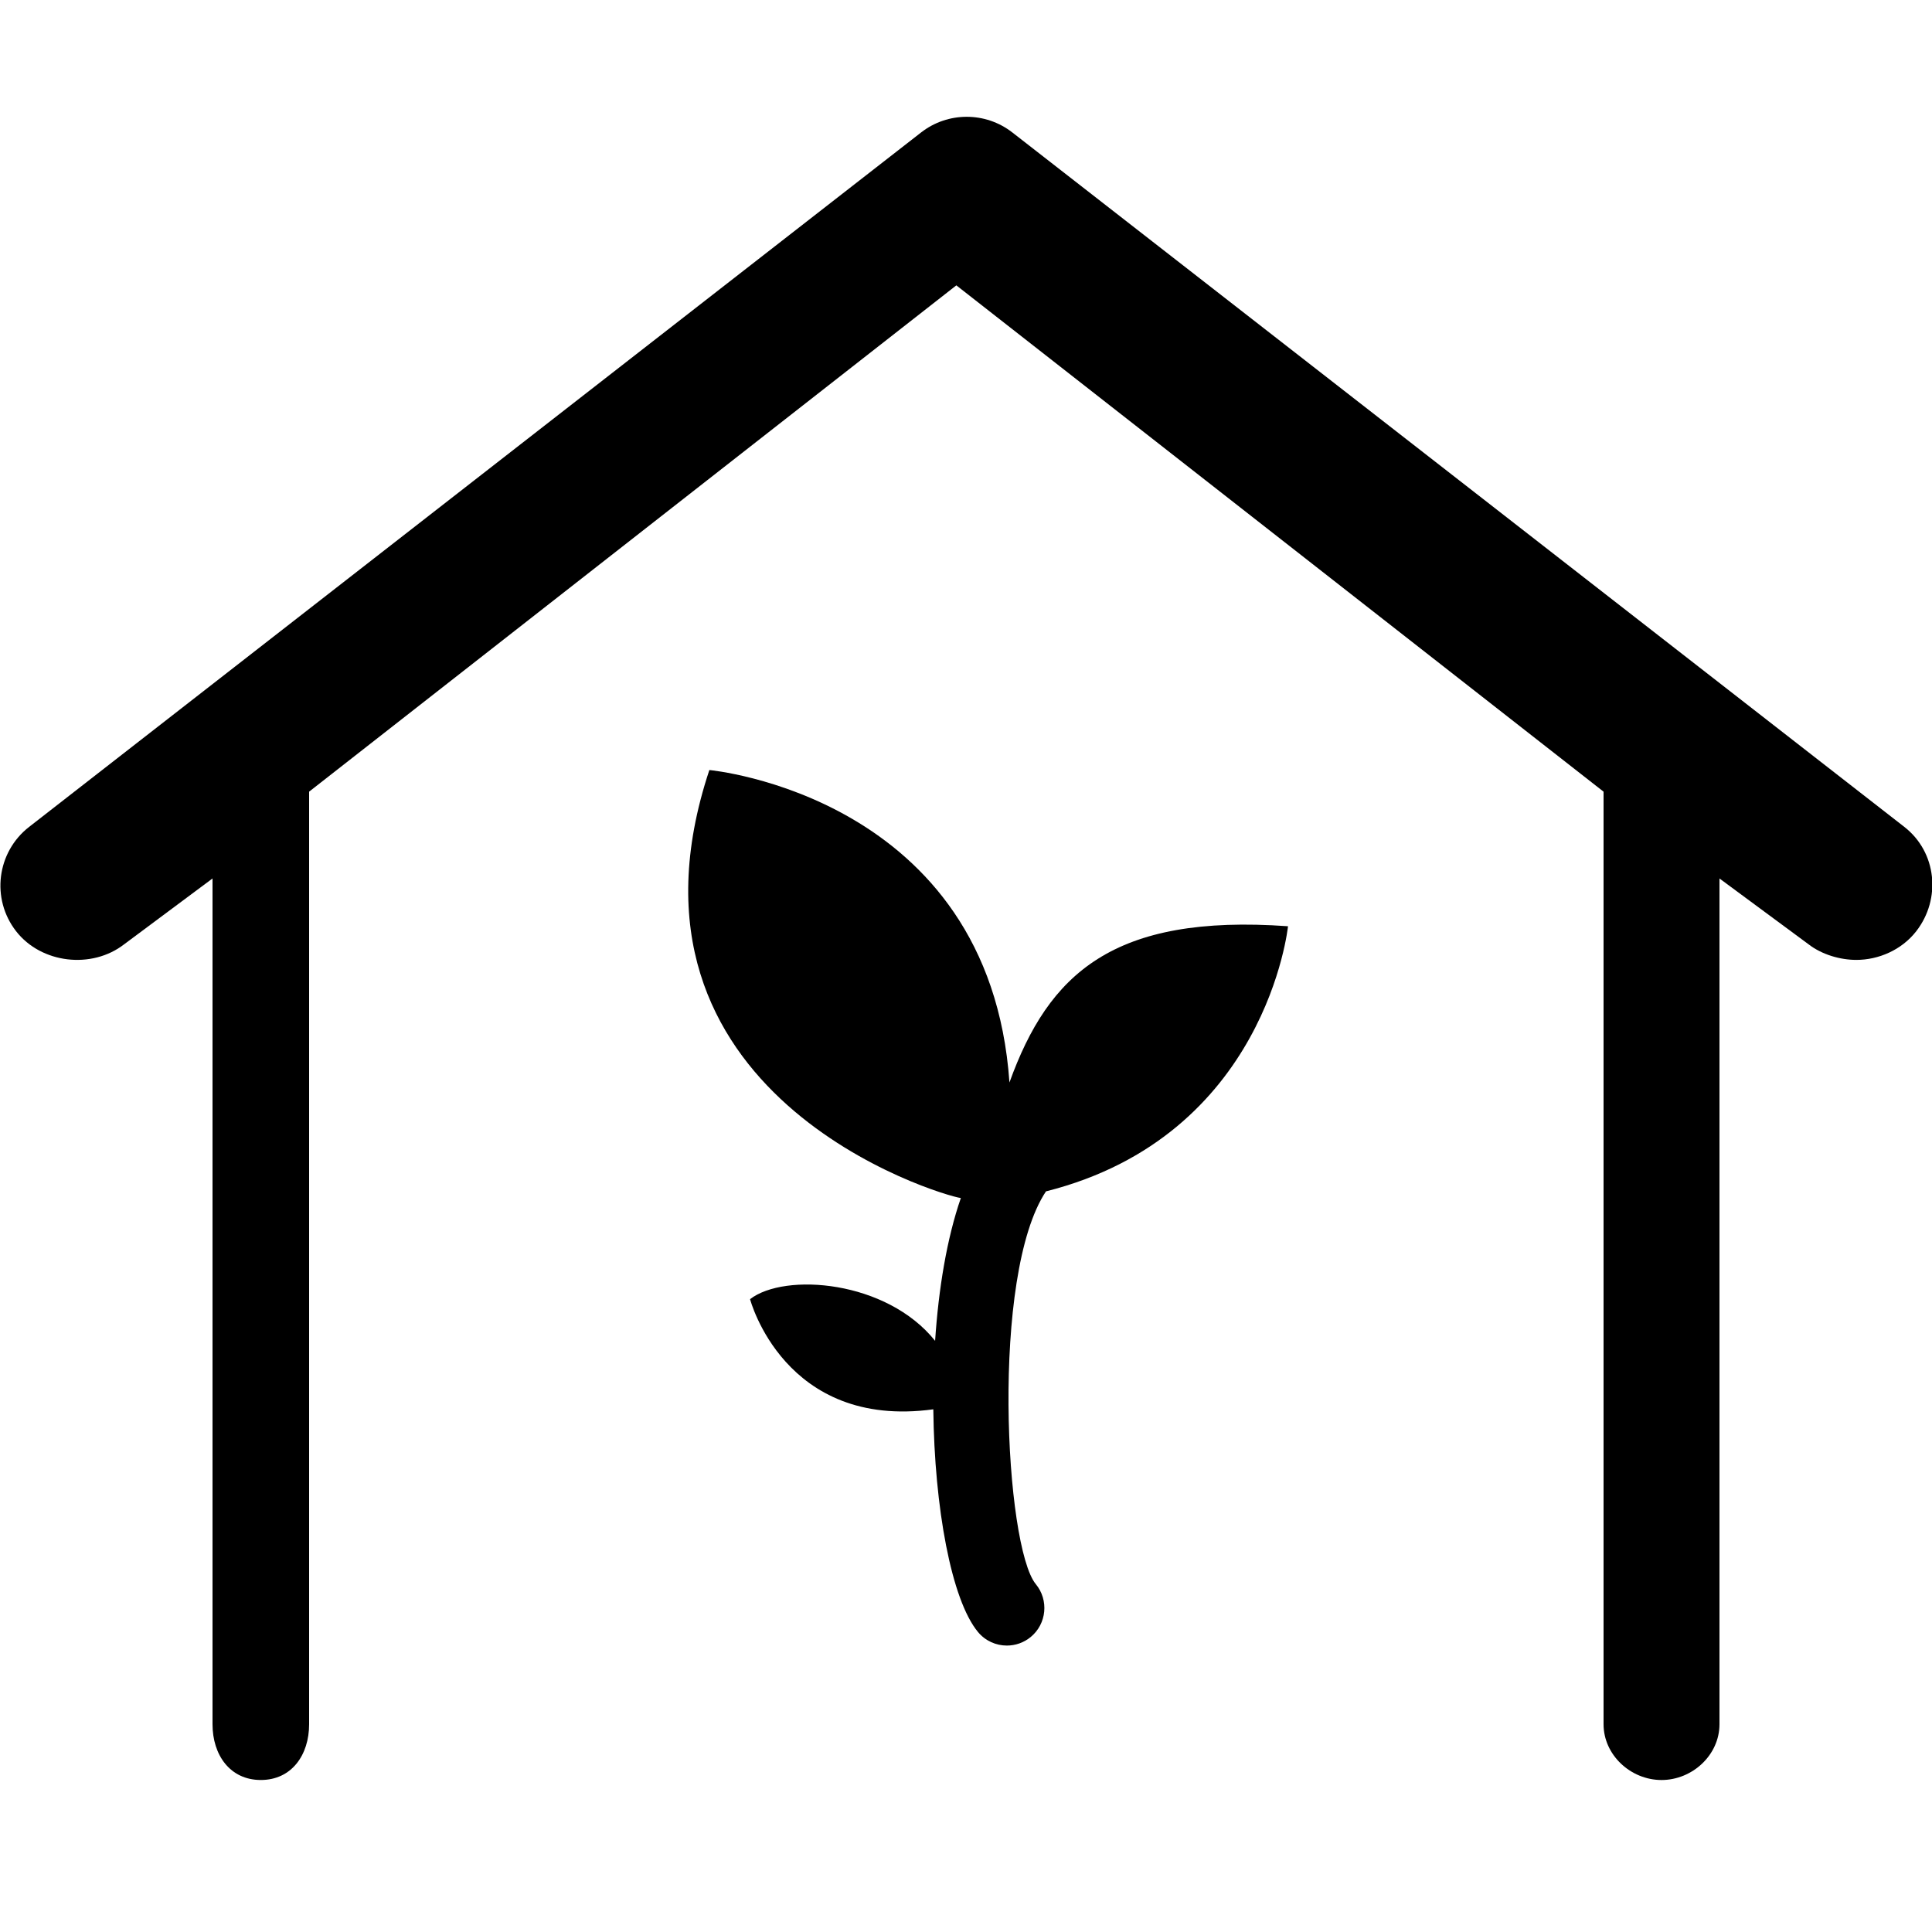
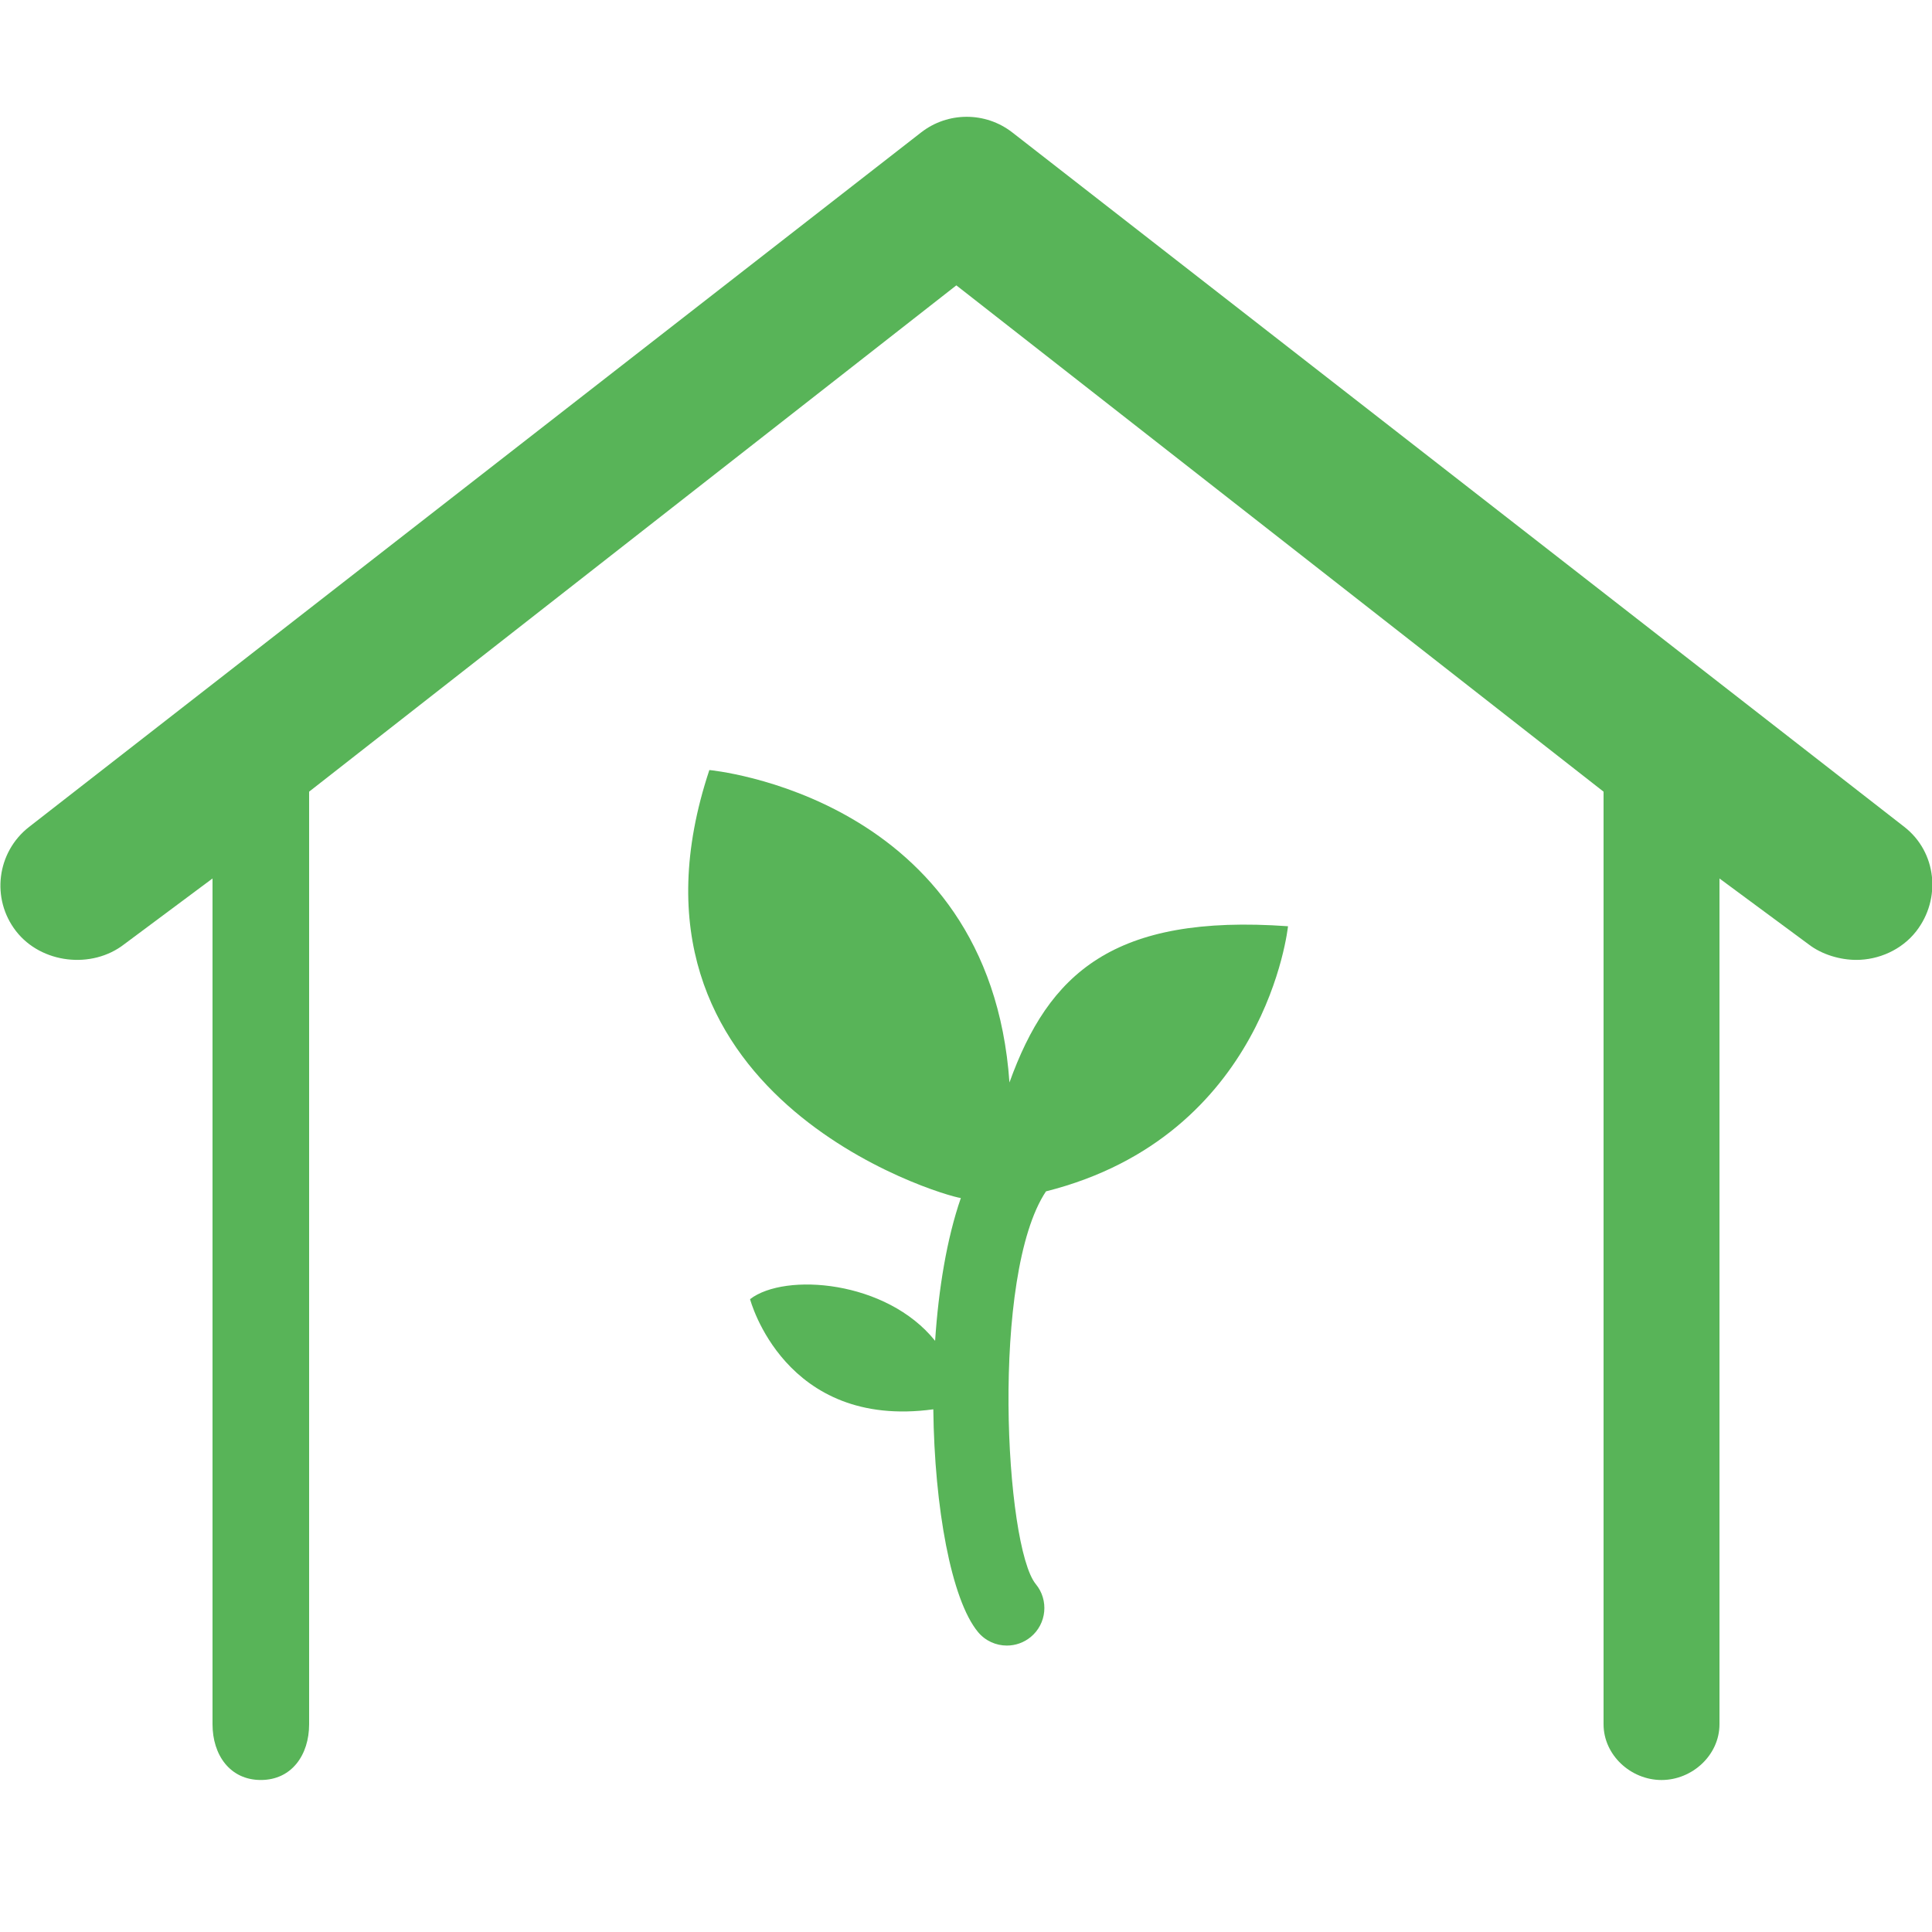
<svg xmlns="http://www.w3.org/2000/svg" version="1.1" x="0px" y="0px" viewBox="0 0 100 100" enable-background="new 0 0 100 100" xml:space="preserve">
-   <g>
+   <g fill="#58B458">
    <path d="M66.667,47.942c-9.058-0.646-12.39,2.458-14.418,8.087c-1.034-14.847-15.533-16.172-15.533-16.172   C31.125,56.688,48.723,61.88,49.733,62.01c-0.724,2.093-1.153,4.692-1.332,7.391c-2.514-3.138-7.777-3.545-9.578-2.157   c0,0,1.767,6.756,9.485,5.702c0.059,5.087,0.931,9.859,2.313,11.527c0.384,0.463,0.937,0.701,1.493,0.701   c0.437,0,0.876-0.146,1.238-0.445c0.826-0.682,0.942-1.908,0.261-2.735c-1.592-1.936-2.35-16.015,0.527-20.329   C65.559,58.788,66.667,47.942,66.667,47.942z" />
    <path d="M98.569,42.801L52.4,6.857c-1.39-1.082-3.337-1.082-4.726,0L1.506,42.801c-1.677,1.306-1.978,3.722-0.673,5.399   c1.305,1.676,3.921,1.977,5.598,0.673L11,45.47v43.776c0,1.594,0.907,2.886,2.5,2.886S16,90.84,16,89.246v-48.27L49.5,14.77   L83,40.977v48.27c0,1.594,1.408,2.886,3,2.886c1.594,0,3-1.292,3-2.886V45.47l4.606,3.403c0.703,0.545,1.654,0.811,2.478,0.811   c1.146,0,2.343-0.51,3.1-1.483C100.489,46.522,100.245,44.106,98.569,42.801z" />
  </g>
</svg>
